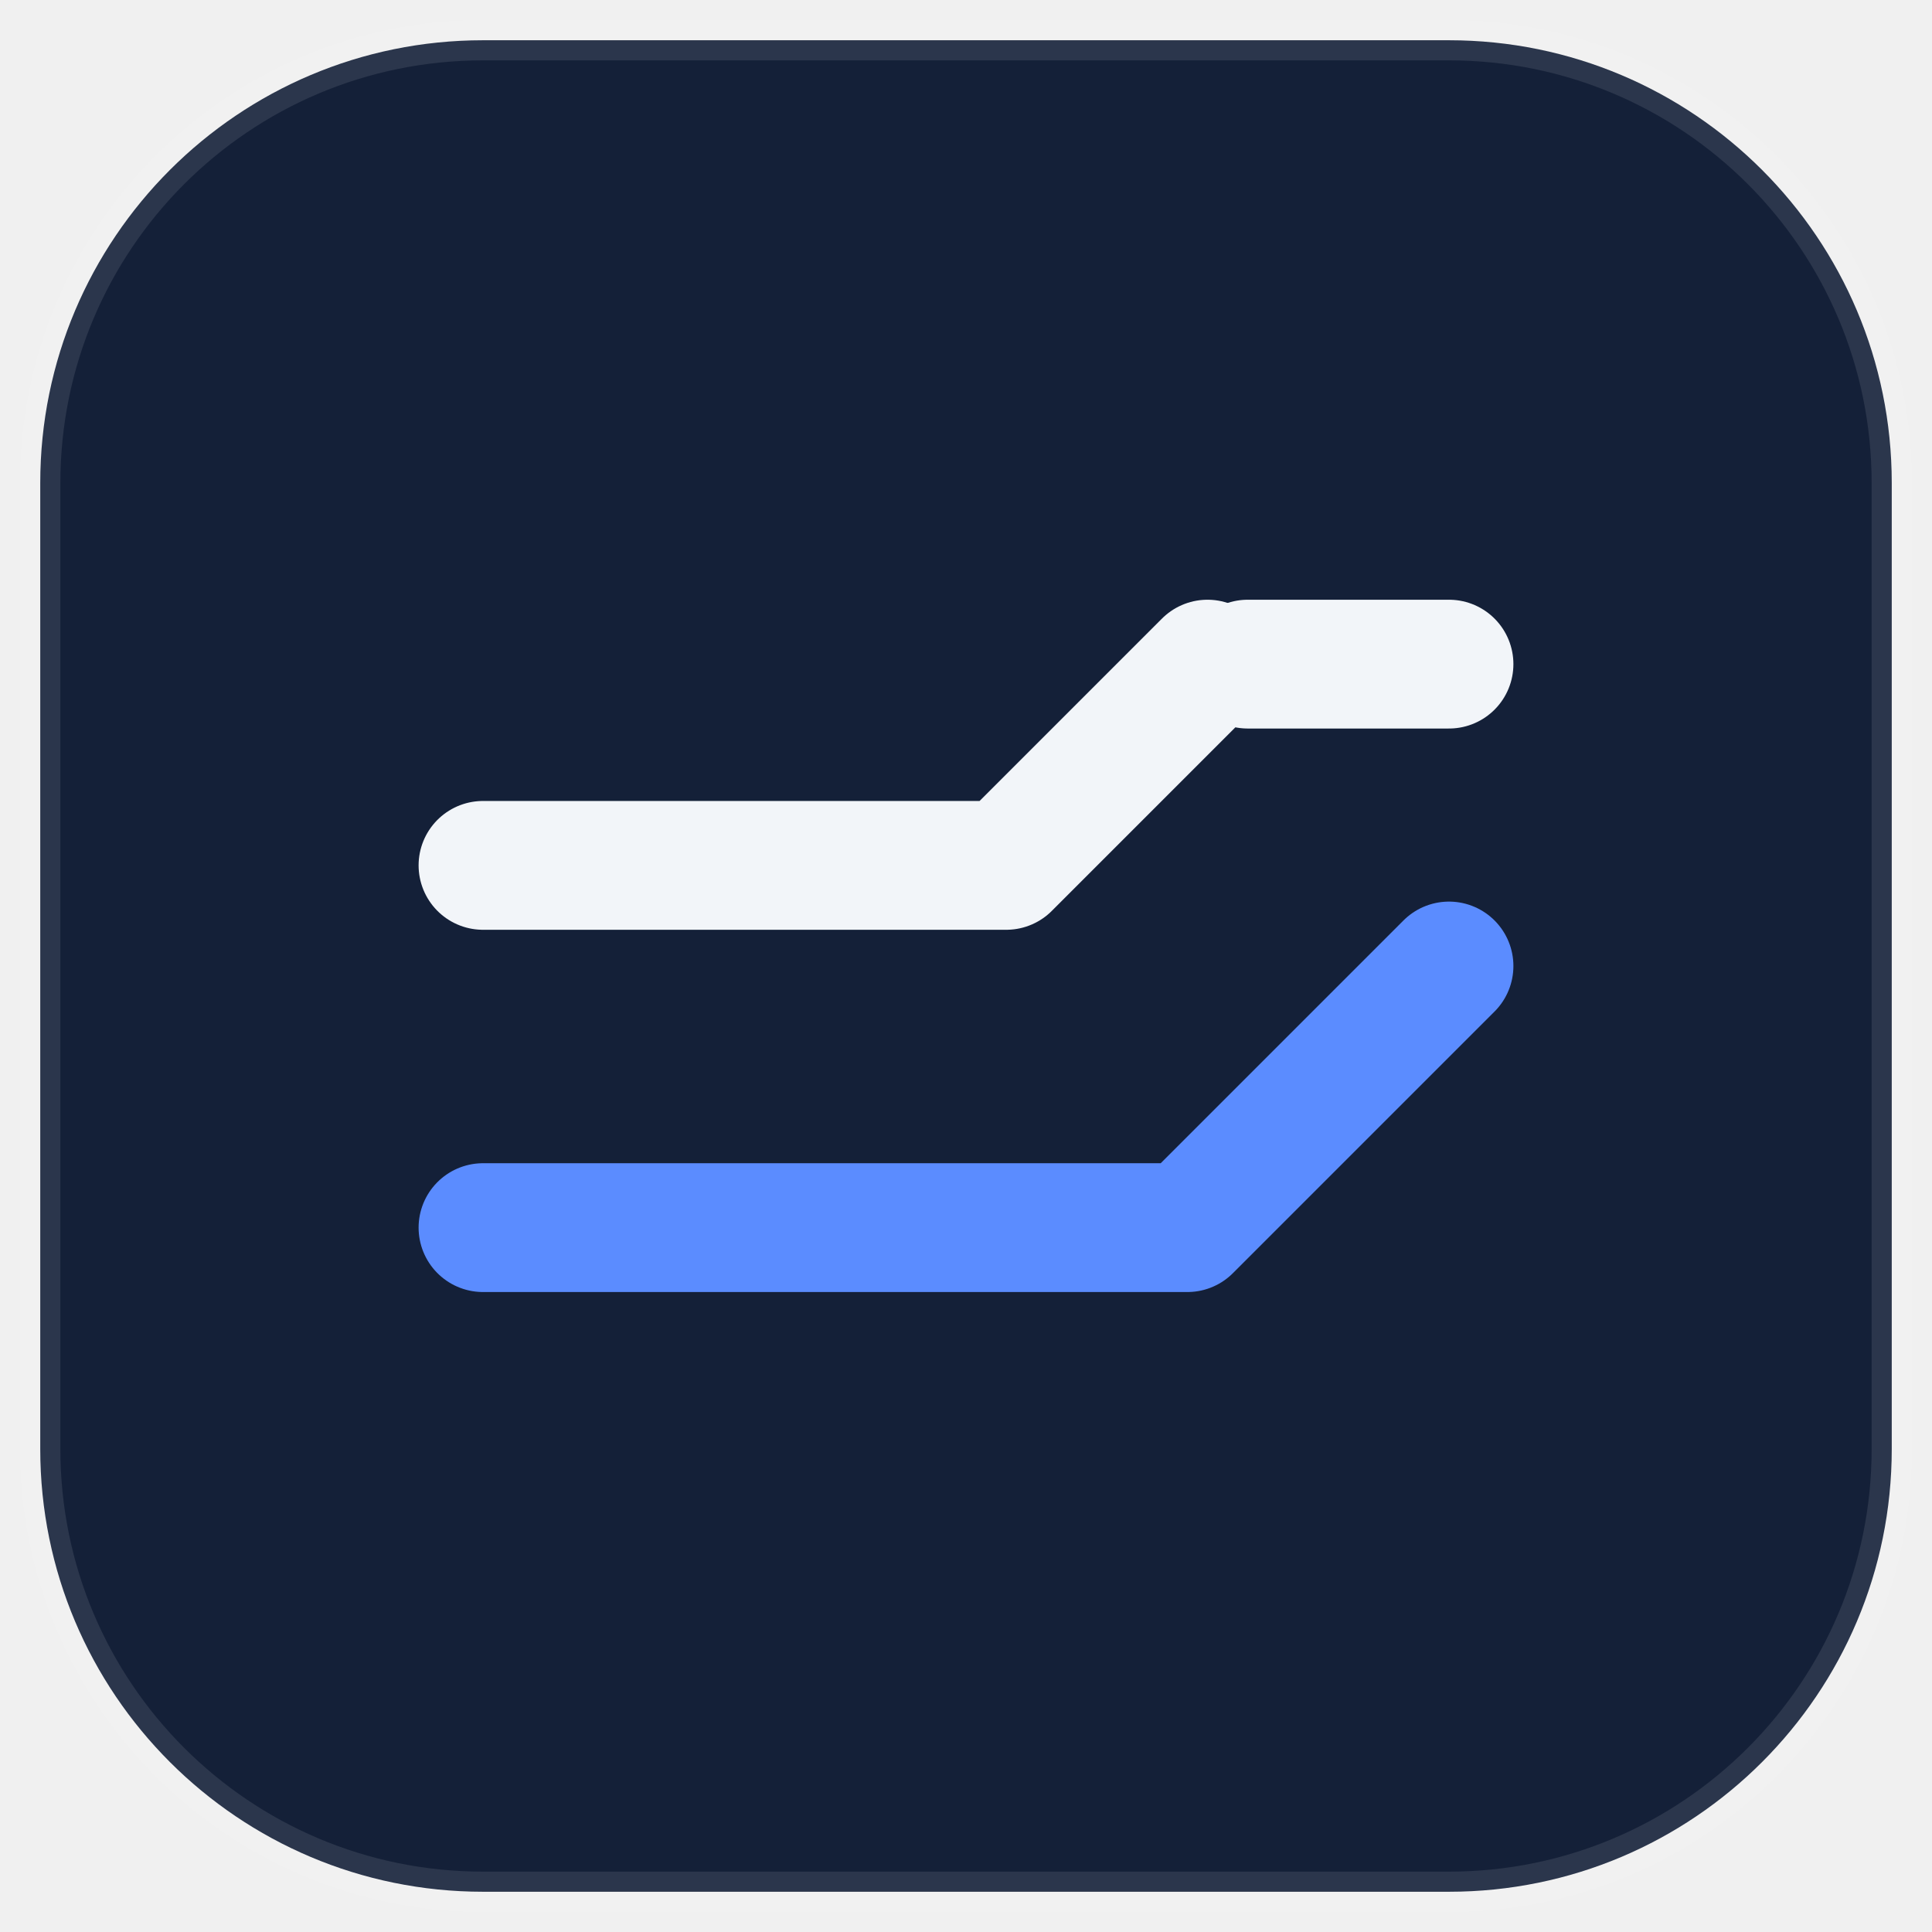
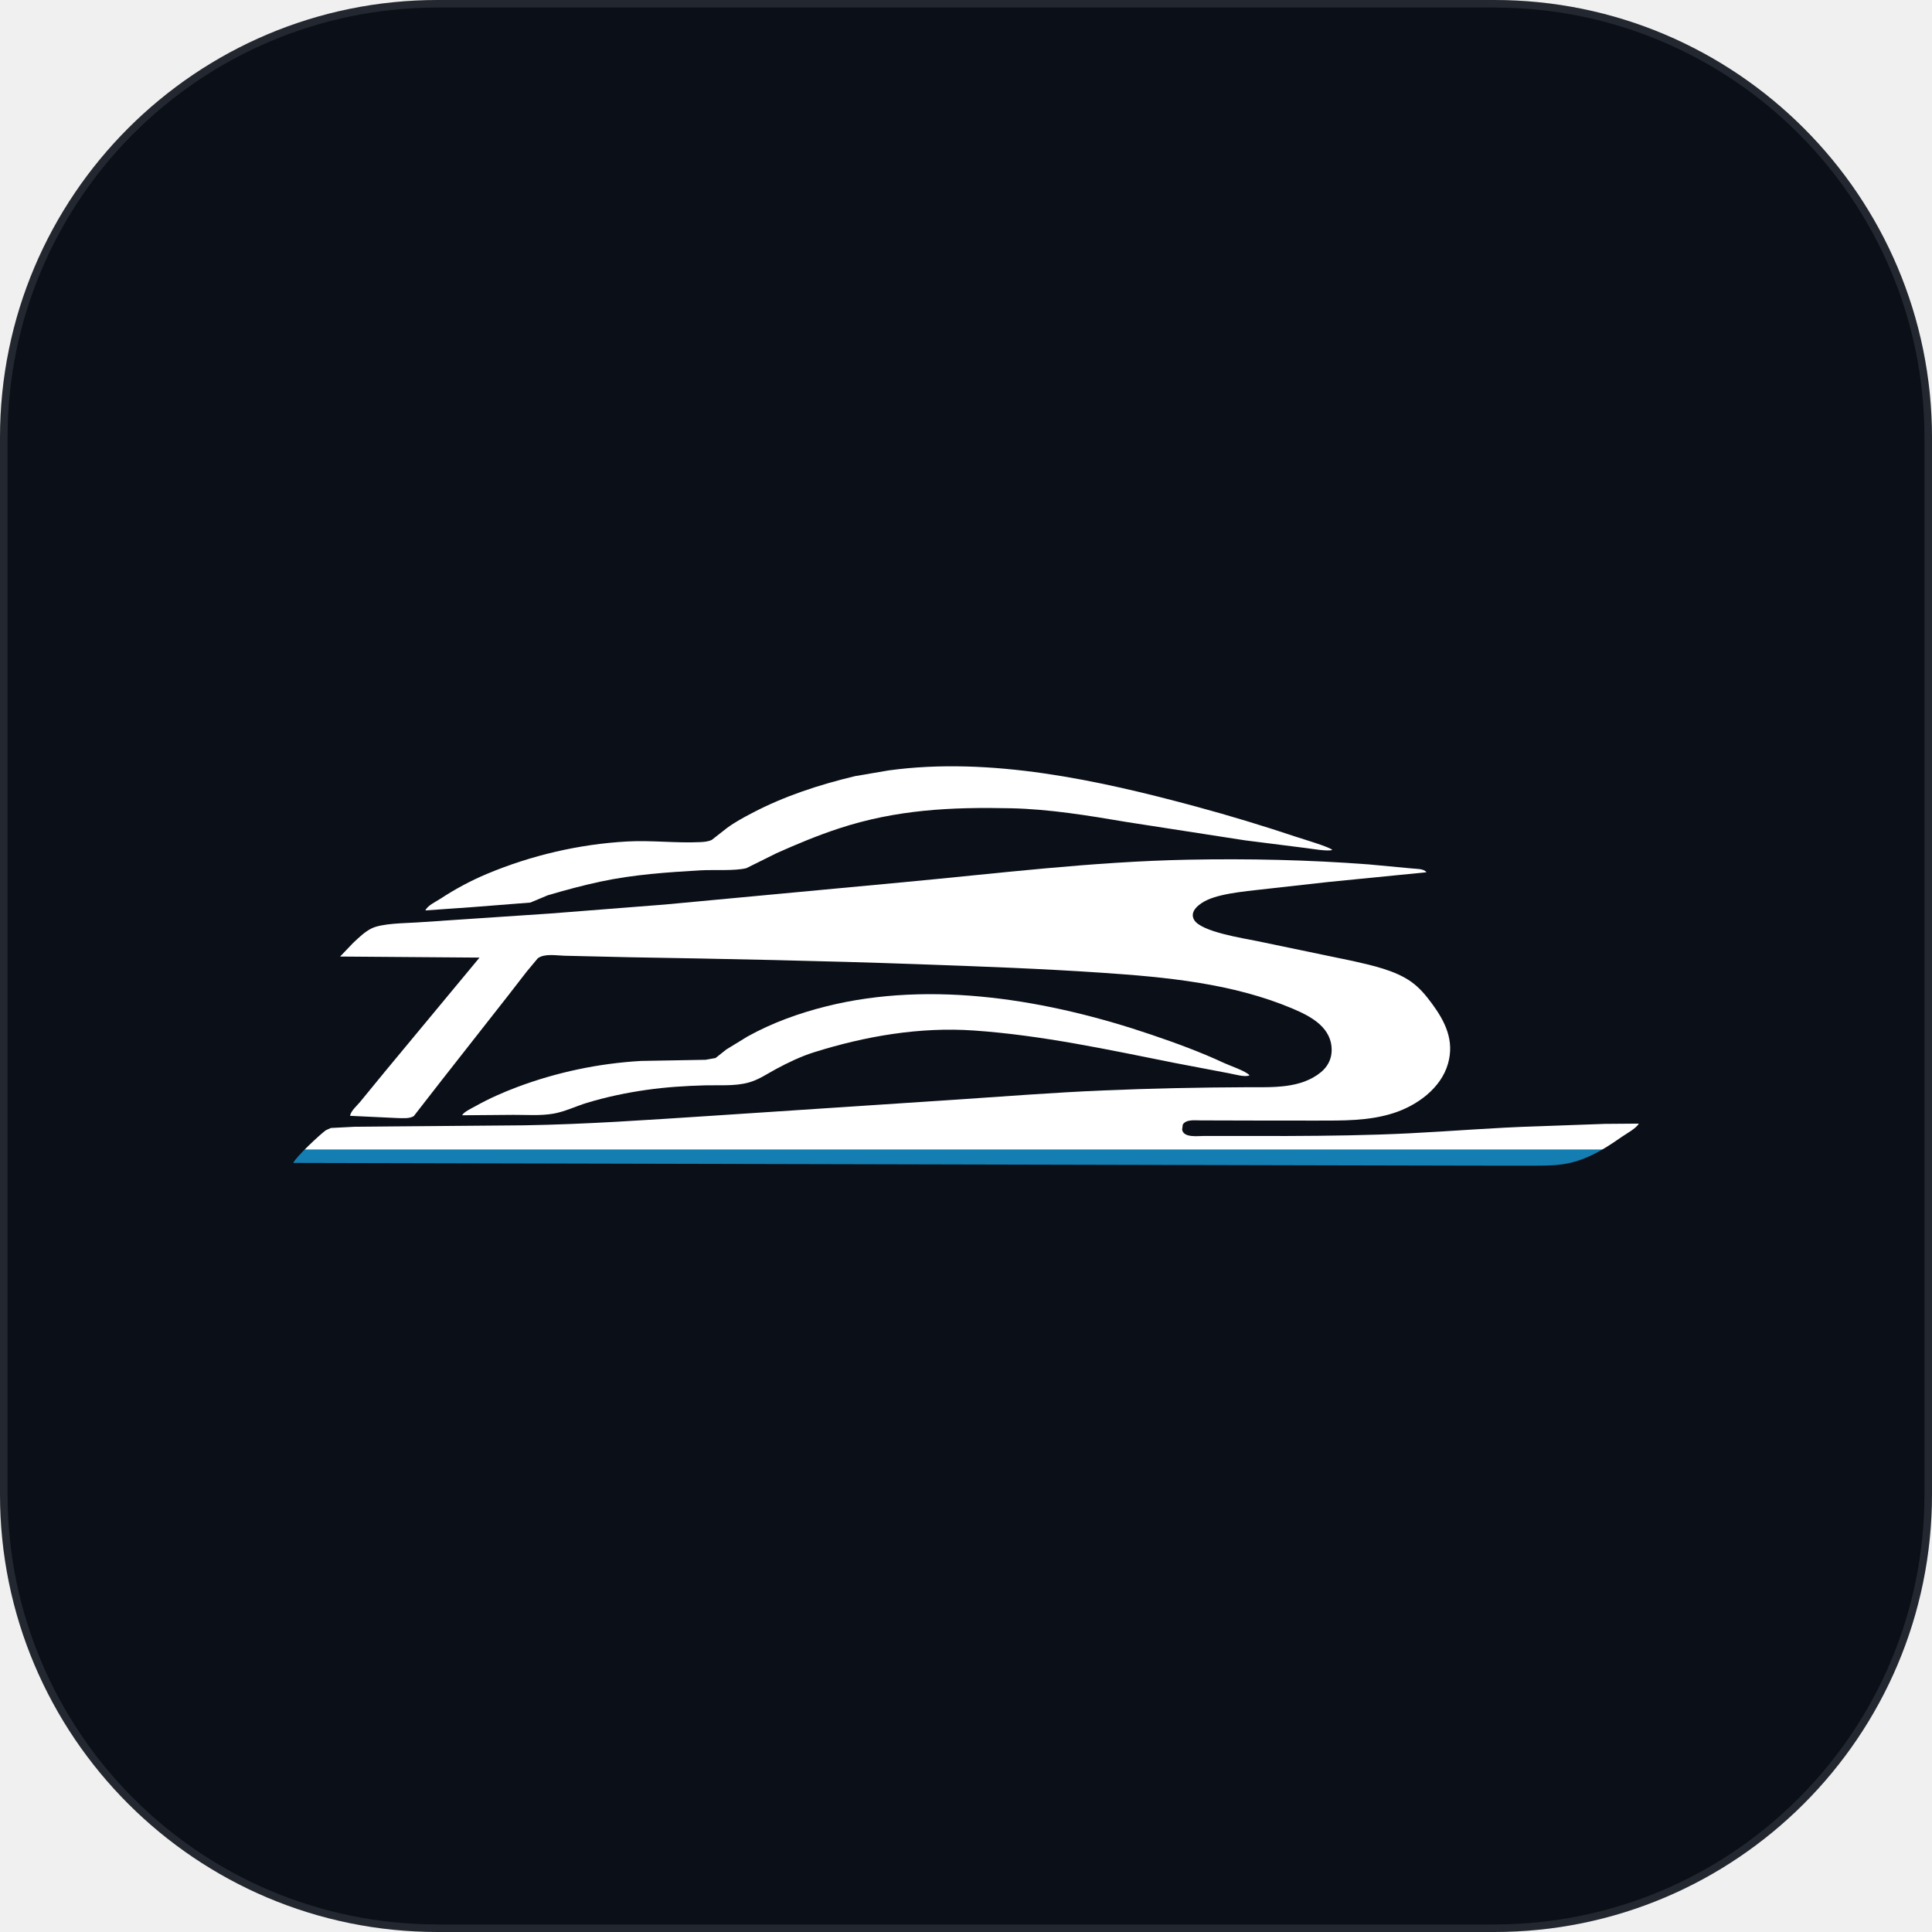
- <svg xmlns="http://www.w3.org/2000/svg" viewBox="0 0 48 48" fill="none">
-   <rect x="1" y="1" width="46" height="46" rx="11" fill="#142038" stroke="rgba(255,255,255,0.10)" />
-   <path d="M12 30.5h17.5l6.5-6.5" stroke="#5B8CFF" stroke-width="3.2" stroke-linecap="round" stroke-linejoin="round" />
-   <path d="M12 21.5h13l5-5" stroke="#F2F5F9" stroke-width="3.2" stroke-linecap="round" stroke-linejoin="round" />
-   <path d="M31 16.5h5" stroke="#F2F5F9" stroke-width="3.2" stroke-linecap="round" />
+ <svg xmlns="http://www.w3.org/2000/svg" viewBox="0 0 512 512" width="512" height="512">
+   <rect width="512" height="512" rx="116" fill="#0b0f18" />
+   <rect x="1" y="1" width="510" height="510" rx="115" fill="none" stroke="rgba(255,255,255,0.10)" stroke-width="2" />
+   <g transform="translate(56.32 181.68) scale(0.277382)">
+     <defs>
+       <pattern id="railTrim" patternUnits="userSpaceOnUse" width="2000" height="1000">
+         <rect width="2000" height="1000" fill="#FFFFFF" />
+         <rect x="0" y="489" width="2000" height="70" fill="#147EB3" />
+       </pattern>
+     </defs>
+     <g fill-rule="evenodd" fill="#000000">
+       <g fill="#000000" transform="translate(77.129,77.129) scale(1)">
+         <g transform="translate(-268.811,-122.865)">
+           <g id="symbol">
+             <path id="symbol-00" d="M268.811,501.799C271.152,496.293 294.251,474.707 299.947,470.592L304.765,468.431L327.103,467.272L366.301,466.912L489.216,465.878C548.397,464.946 607.440,460.726 666.485,456.912L899.776,441.502C947.362,438.319 994.914,434.578 1042.573,432.560C1088.393,430.619 1134.139,429.682 1180.002,429.489C1203.819,429.388 1231.344,431.196 1250.872,414.955C1256.885,409.954 1260.626,402.986 1260.887,395.114C1261.631,372.700 1241.502,361.955 1223.547,354.373C1166.185,330.151 1102.651,324.271 1041.123,320.100C983.023,316.162 924.788,314.056 866.597,311.981C774.237,308.687 681.885,306.850 589.485,305.288L527.901,303.862C520.305,303.684 508.901,301.481 502.403,306.344L491.684,319.222L474.025,342.022L411.453,421.759L383.975,457.074C379.882,459.668 373.488,459.015 368.855,458.968L323.084,456.815C323.867,452.039 329.591,447.247 332.631,443.583L356.590,414.346L446.773,305.644L313.571,304.635L326.098,291.536C331.382,286.619 336.909,281.150 343.414,277.867C353.423,272.816 375.372,272.836 387.055,272.054L514.156,263.537L624.122,254.919L851.026,233.700C941.860,225.219 1032.581,213.902 1123.921,212.113C1181.350,210.987 1239.007,212.256 1296.284,216.603L1337.540,220.464C1341.417,220.958 1349.144,220.489 1351.412,224.124L1257.589,233.419L1203.337,239.476C1185.646,241.713 1157.838,243.375 1142.068,250.568C1135.308,253.652 1124.255,261.143 1129.644,269.819C1136.608,281.032 1176.013,287.049 1189.217,289.773L1281.324,308.930C1299.564,313.064 1321.773,317.869 1337.160,328.923C1344.983,334.543 1351.028,341.877 1356.703,349.569C1369.507,366.921 1378.304,384.950 1372.075,406.936C1365.395,430.516 1342.398,447.020 1320.013,454.204C1296.066,461.889 1271.372,461.313 1246.530,461.370L1184.649,461.310L1135.929,461.181C1130.658,461.221 1121.947,459.894 1118.685,465.148L1118.040,470.038C1119.507,478.028 1132.806,476.015 1138.619,476.063L1218.980,476.080C1257.725,475.933 1296.435,475.452 1335.139,473.520C1375.872,471.486 1416.518,468.040 1457.304,466.830L1521.940,464.508L1554.301,464.262C1552.300,468.596 1541.823,474.253 1537.640,477.197C1520.407,489.324 1502.785,500.069 1481.609,503.095C1470.341,504.705 1458.866,504.410 1447.508,504.448L1399.907,504.428L1253.746,504.104L268.811,501.799Z" fill="url(#railTrim)" />
+             <path id="symbol-01" d="M395.043,260.584C397.186,255.748 404.949,252.341 409.233,249.521C423.260,240.289 438.397,232.152 453.885,225.660C496.161,207.940 541.974,197.271 587.760,194.707C611.029,193.405 634.239,196.420 657.454,195.316C661.248,195.135 665.179,194.855 668.656,193.190L683.413,181.660C690.880,176.175 699.035,171.806 707.222,167.515C738.441,151.151 771.306,140.496 805.457,132.293L837.748,126.794C934.888,113.518 1038.095,136.101 1131.664,161.423C1164.114,170.204 1196.241,179.983 1228.128,190.638C1233.182,192.327 1259.672,200.162 1261.507,202.816C1256.773,204.337 1242.083,201.660 1236.488,201.000L1178.147,193.624L1065.243,176.139C1028.605,169.964 991.608,163.774 954.393,162.966C897.240,161.725 845.239,164.214 790.342,182.184C769.875,188.884 750.155,197.137 730.505,205.902L701.703,220.209C690.194,223.027 670.456,221.537 657.825,222.275C625.997,224.133 594.004,226.301 562.754,232.959C545.572,236.619 528.661,241.182 511.845,246.148L495.356,253.071L439.538,257.448L395.043,260.584Z" fill="#FFFFFF" />
+             <path id="symbol-02" d="M1182.451,418.082C1178.461,420.288 1167.619,416.979 1162.979,416.192L1111.276,406.349C1047.574,393.642 984.013,379.788 919.065,375.301C867.317,371.726 815.436,380.675 766.257,396.123C753.884,400.010 741.334,406.041 729.927,412.195C721.186,416.911 713.363,422.456 703.623,425.070C690.269,428.653 675.770,427.329 662.081,427.699C643.301,428.207 624.612,429.412 606.001,432.077C586.869,434.817 567.918,438.797 549.417,444.412C538.727,447.656 528.528,452.769 517.476,454.713C505.038,456.900 491.763,455.824 479.170,455.884L430.211,456.282C431.449,453.205 439.833,449.301 442.940,447.558C455.673,440.412 468.954,434.527 482.614,429.388C520.406,415.169 560.762,406.673 601.093,404.379L662.689,403.280L672.280,401.582L682.571,393.422L702.859,380.999C726.414,367.945 751.858,358.770 777.939,352.242C879.513,326.819 991.247,346.200 1088.777,379.337C1112.246,387.311 1135.634,395.867 1158.112,406.346C1163.864,409.028 1178.718,413.932 1182.451,418.082Z" fill="#FFFFFF" />
+           </g>
+         </g>
+       </g>
+     </g>
+   </g>
</svg>
